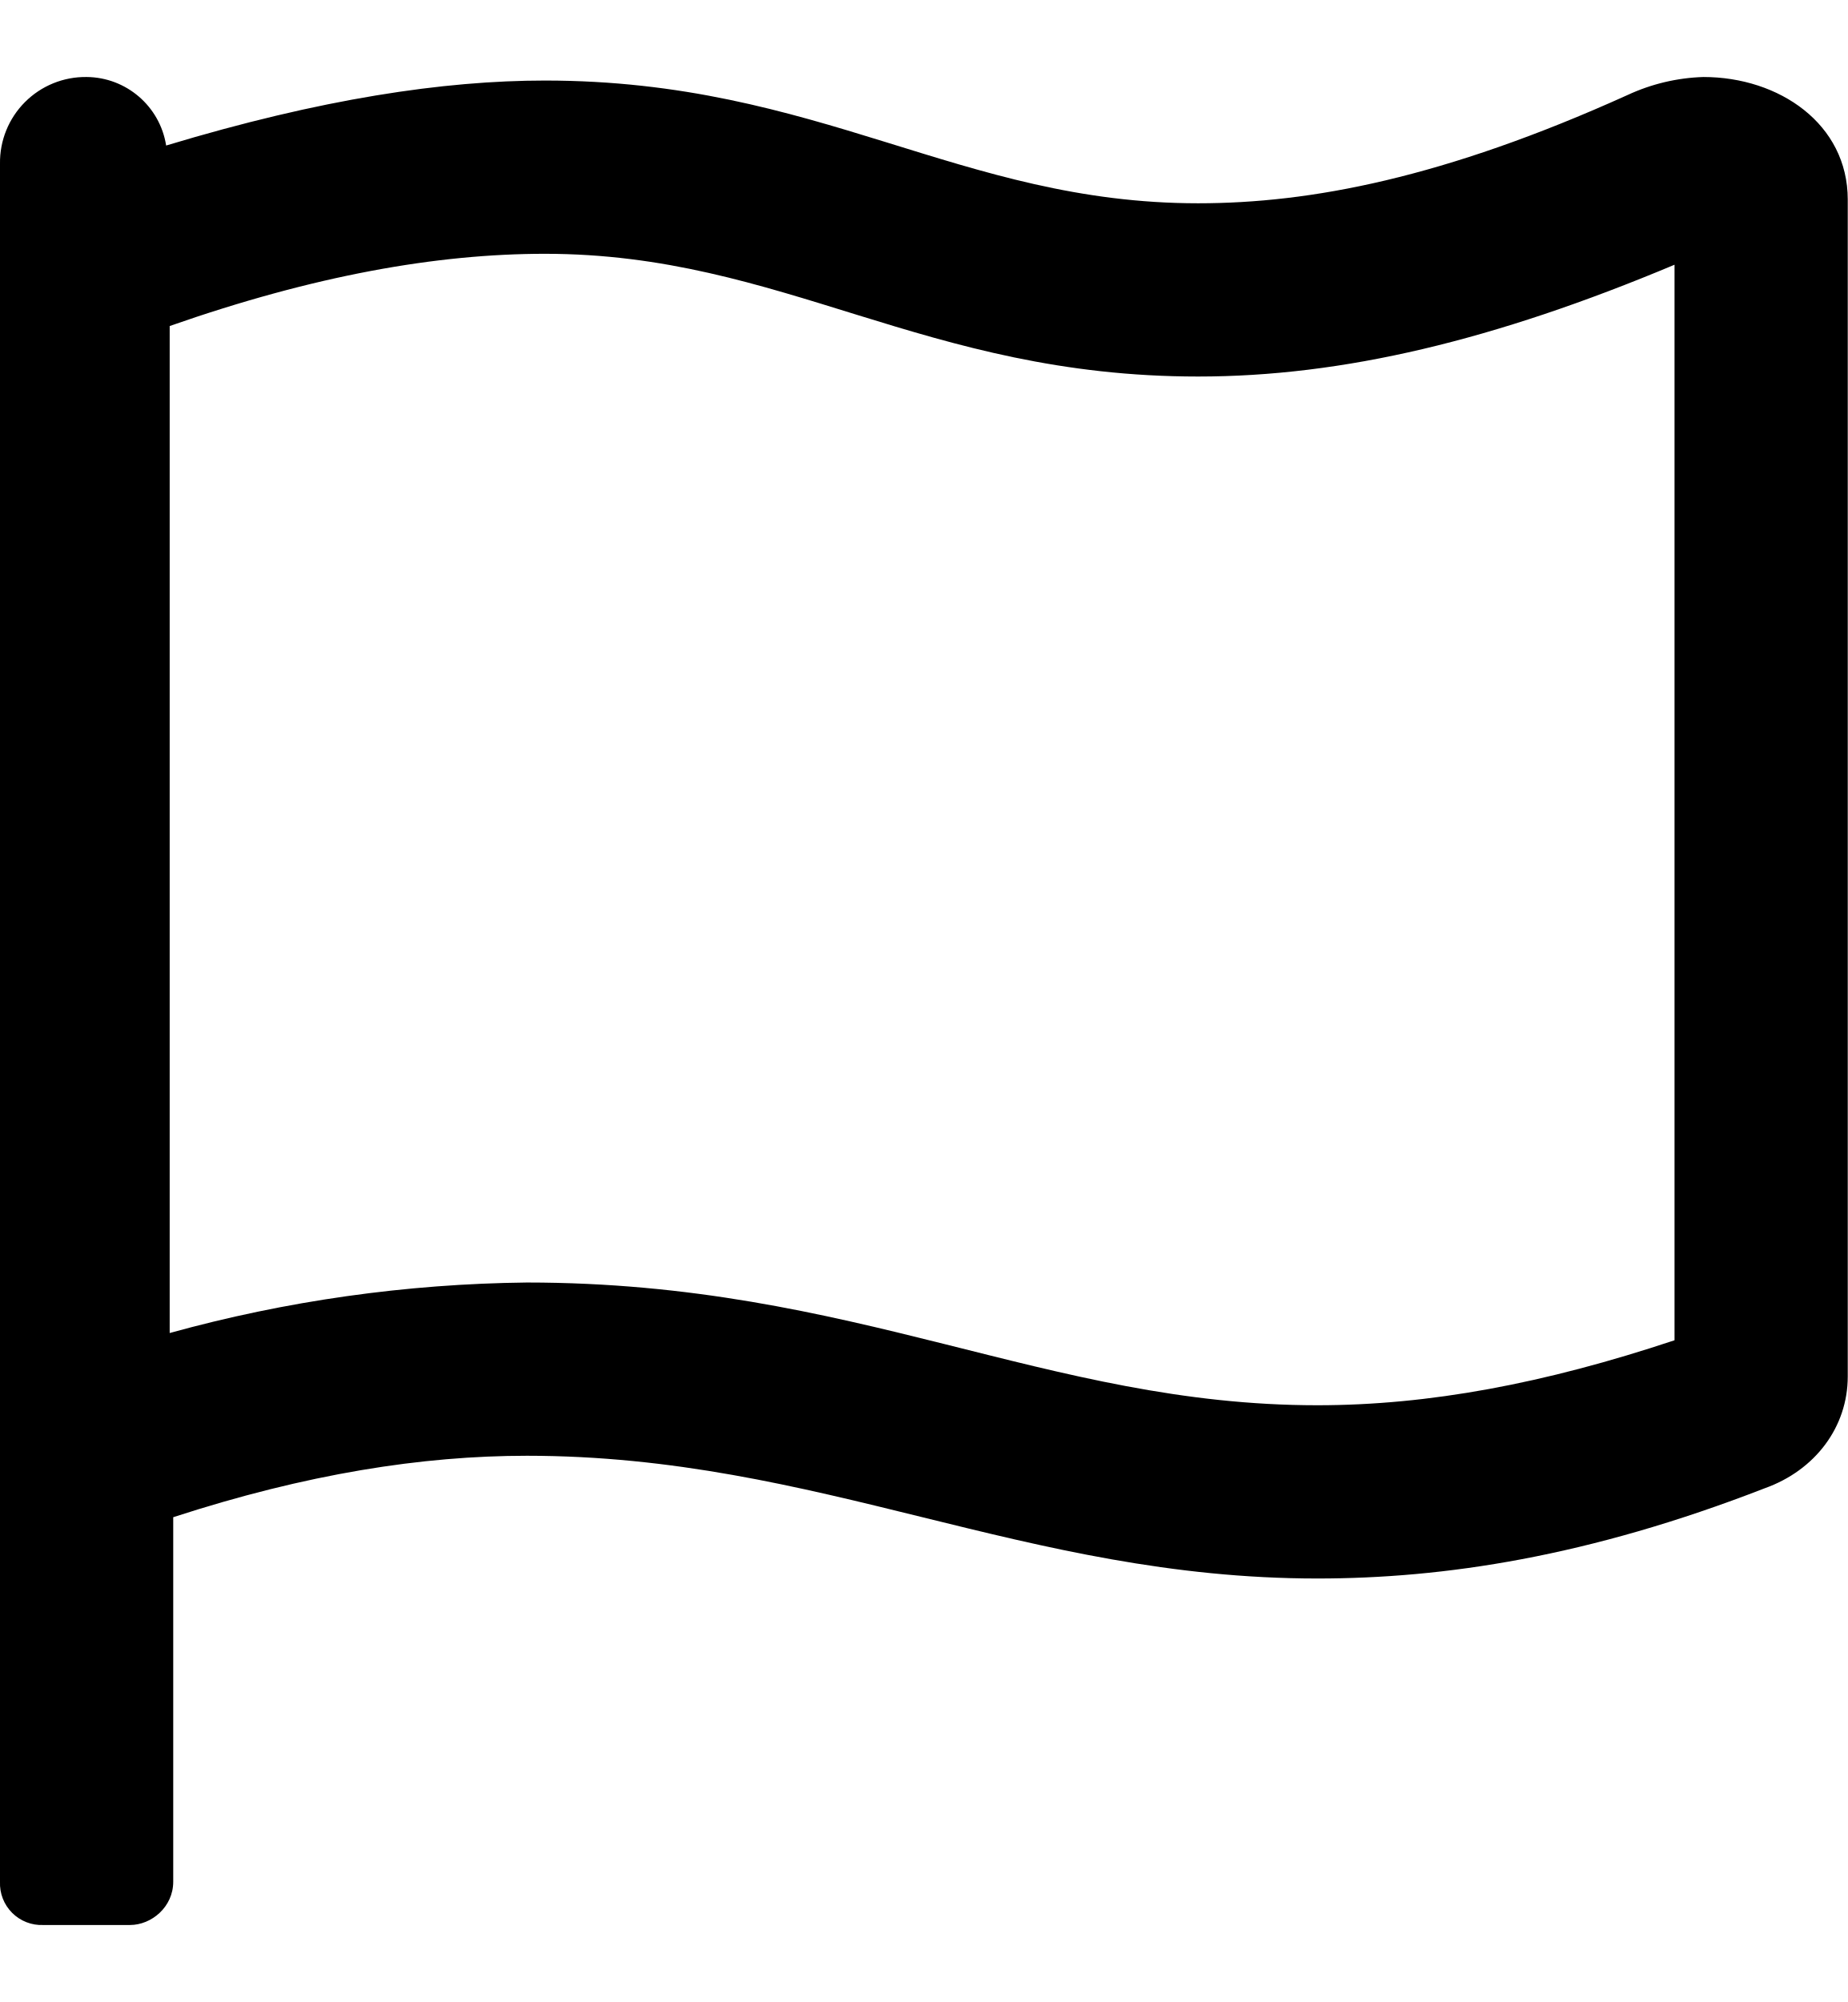
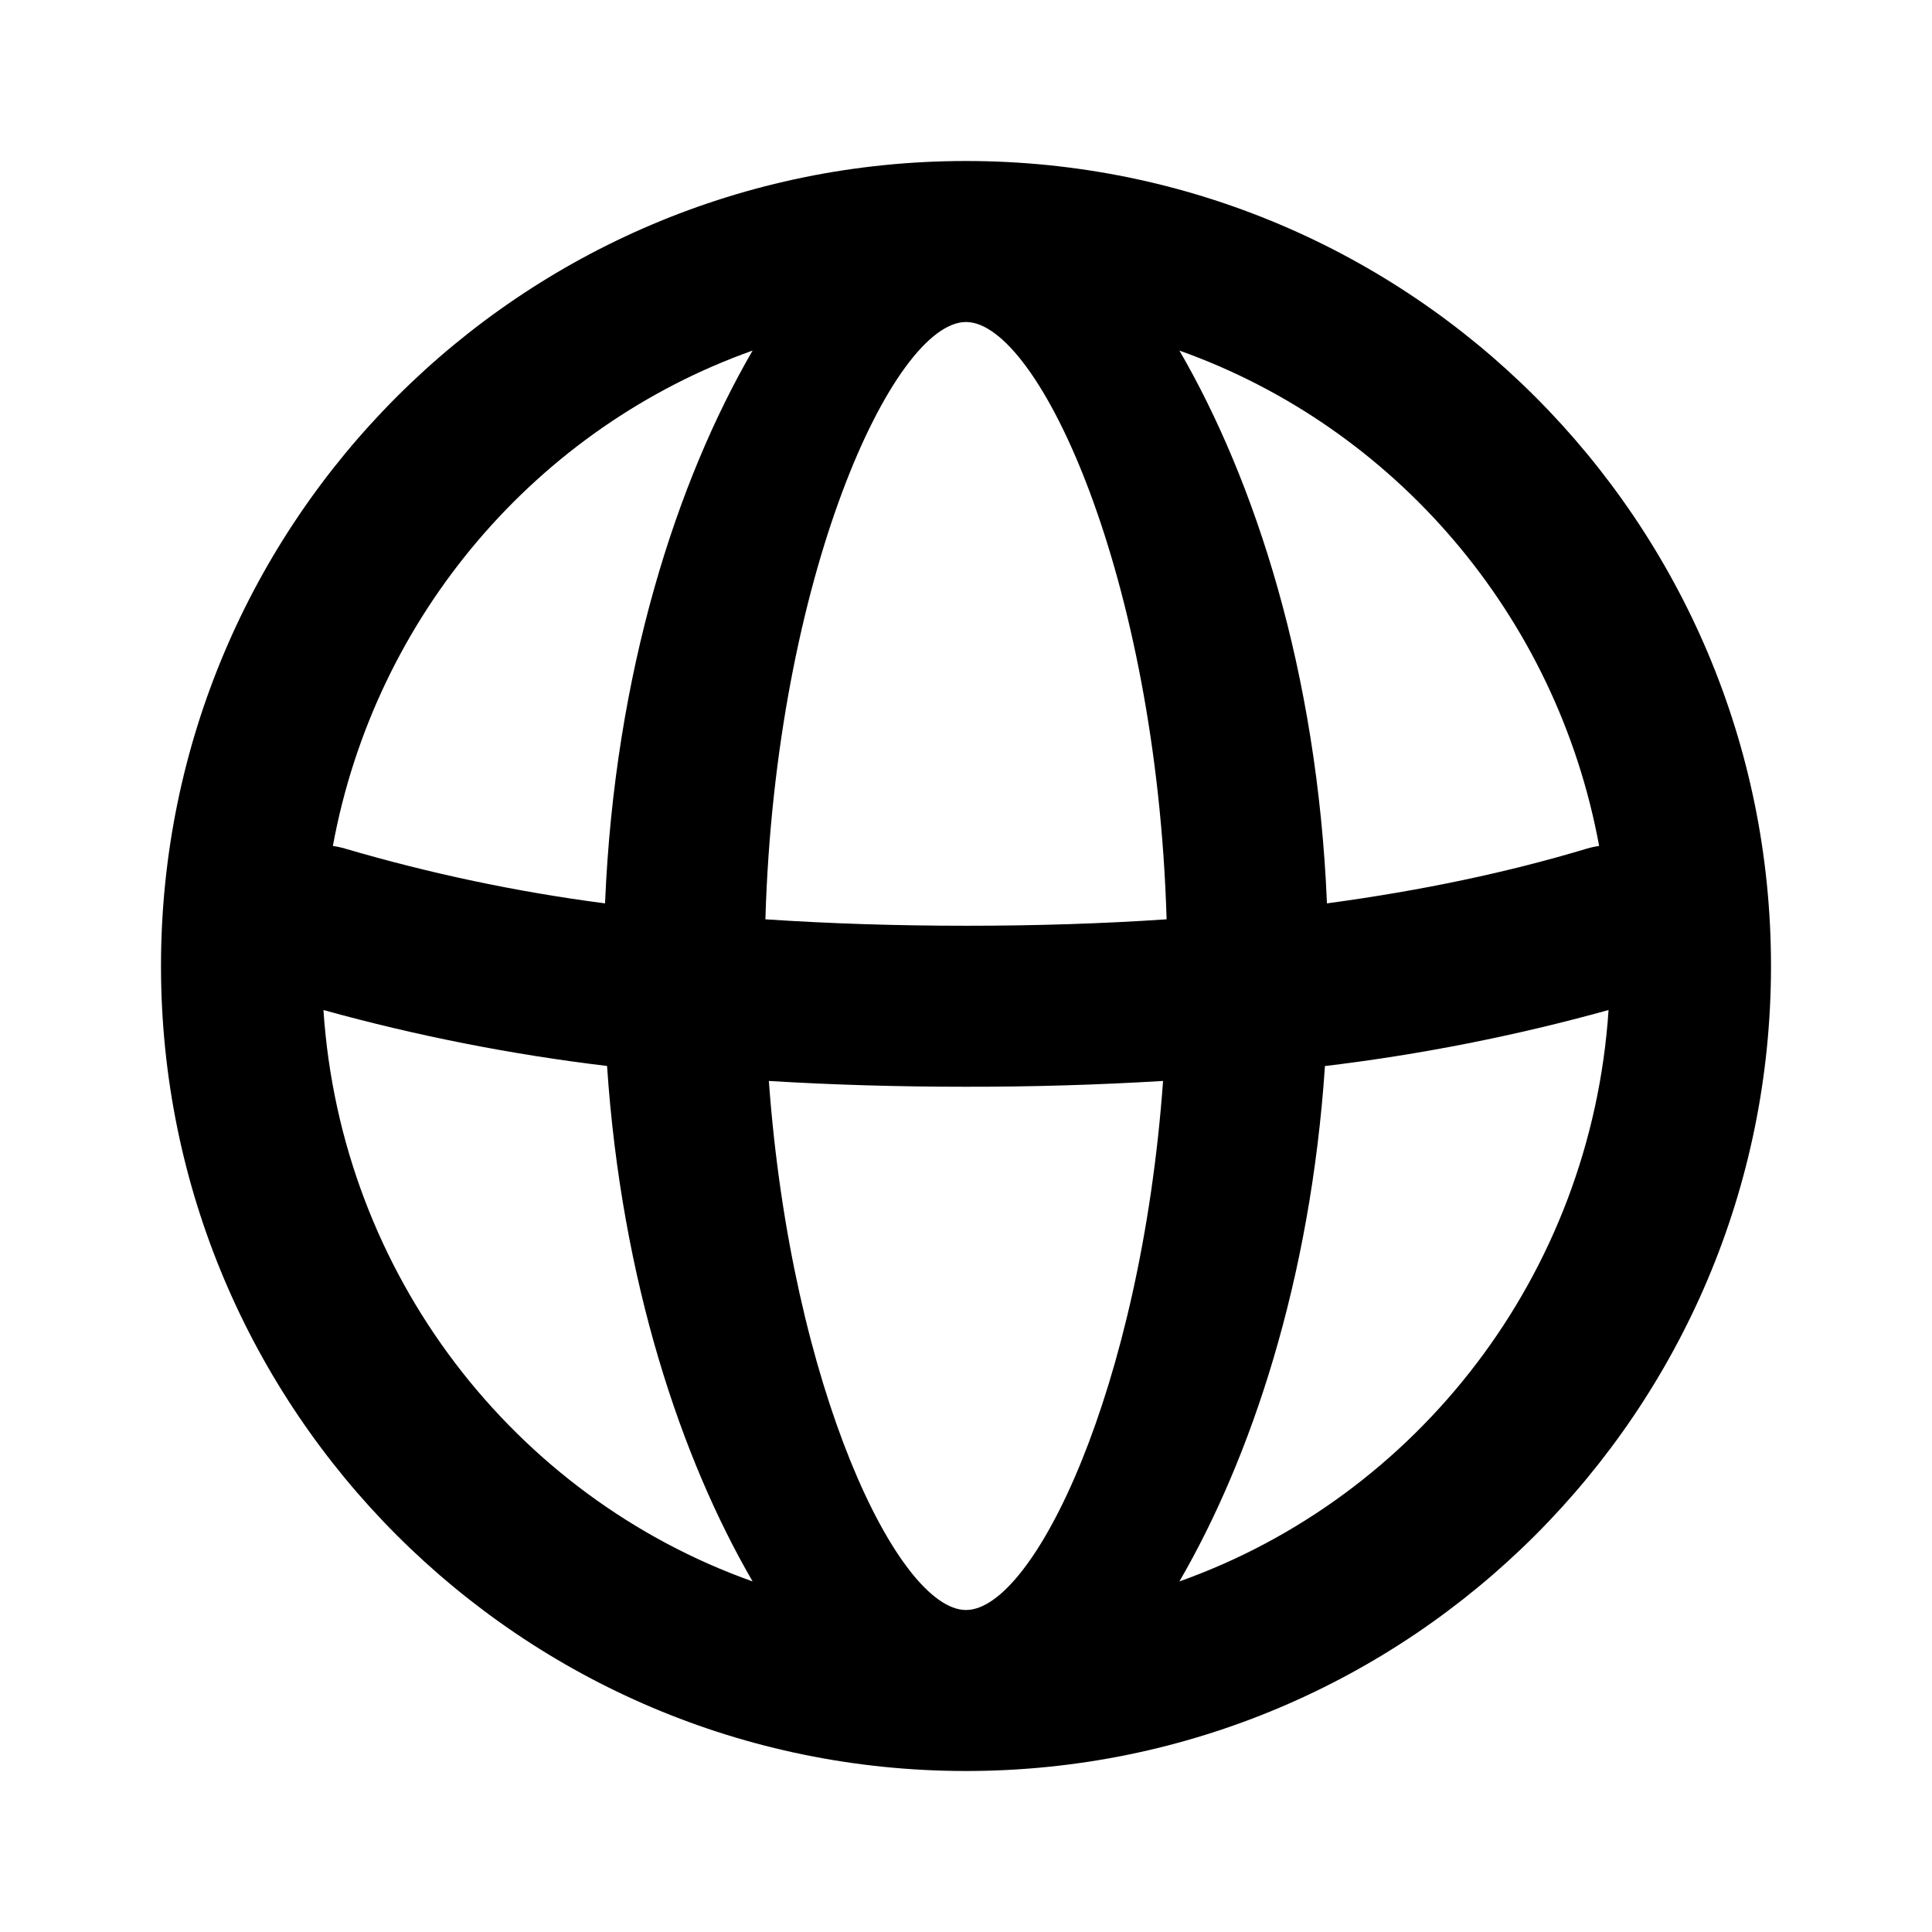
- <svg xmlns="http://www.w3.org/2000/svg" width="12" height="13" fill="none">
-   <path d="M11.063.5a1.26 1.26 0 0 0-.493.117c-1.195.54-2.062.703-2.789.703-1.547 0-2.46-.797-4.242-.797-.656 0-1.453.118-2.46.422A.527.527 0 0 0 .562.5.555.555 0 0 0 0 1.063v11.156a.27.27 0 0 0 .281.281h.563c.14 0 .281-.117.281-.281V9.852c.867-.282 1.617-.399 2.297-.399 1.898 0 3.234.797 5.133.797.82 0 1.758-.14 2.906-.586.328-.117.539-.398.539-.726V1.296C12 .805 11.555.5 11.062.5zm-.188 8.203c-.844.281-1.594.422-2.32.422-1.758 0-3-.797-5.133-.797a9.07 9.07 0 0 0-2.32.328V2.117c.937-.328 1.734-.469 2.437-.469 1.547 0 2.461.797 4.242.797.938 0 1.922-.234 3.094-.726v6.984z" fill="currentColor" />
+ <svg xmlns="http://www.w3.org/2000/svg" width="24" height="24" viewBox="0 0 24 24" fill="none">
+   <path fill-rule="evenodd" clip-rule="evenodd" d="M12 22c5.523 0 10-4.477 10-10S17.523 2 12 2 2 6.477 2 12s4.477 10 10 10zm7.865-11.491a1.012 1.012 0 00-.153.033c-.979.295-2.055.522-3.228.68-.12-2.881-.895-5.251-1.833-6.867 2.666.948 4.687 3.285 5.214 6.154zm.117 2.038c-.217 3.293-2.378 6.048-5.331 7.098.887-1.528 1.628-3.73 1.808-6.402a23.817 23.817 0 003.523-.696zm-5.49-1.126C14.367 7.166 12.904 4 12 4c-.904 0-2.367 3.166-2.492 7.42.794.053 1.624.08 2.492.08.868 0 1.698-.026 2.492-.08v.001zm-6.95 1.821a23.83 23.83 0 01-3.524-.695c.217 3.293 2.378 6.048 5.331 7.098-.887-1.528-1.628-3.73-1.808-6.403h.001zm-.026-2.02c.12-2.881.895-5.251 1.833-6.867-2.666.948-4.687 3.285-5.214 6.154.051.007.102.018.153.033 1.057.31 2.136.538 3.228.68zm6.932 2.206A39.82 39.82 0 0112 13.5c-.847 0-1.663-.024-2.449-.072C9.828 17.247 11.157 20 12 20c.843 0 2.172-2.752 2.448-6.572z" fill="currentColor" />
</svg>
